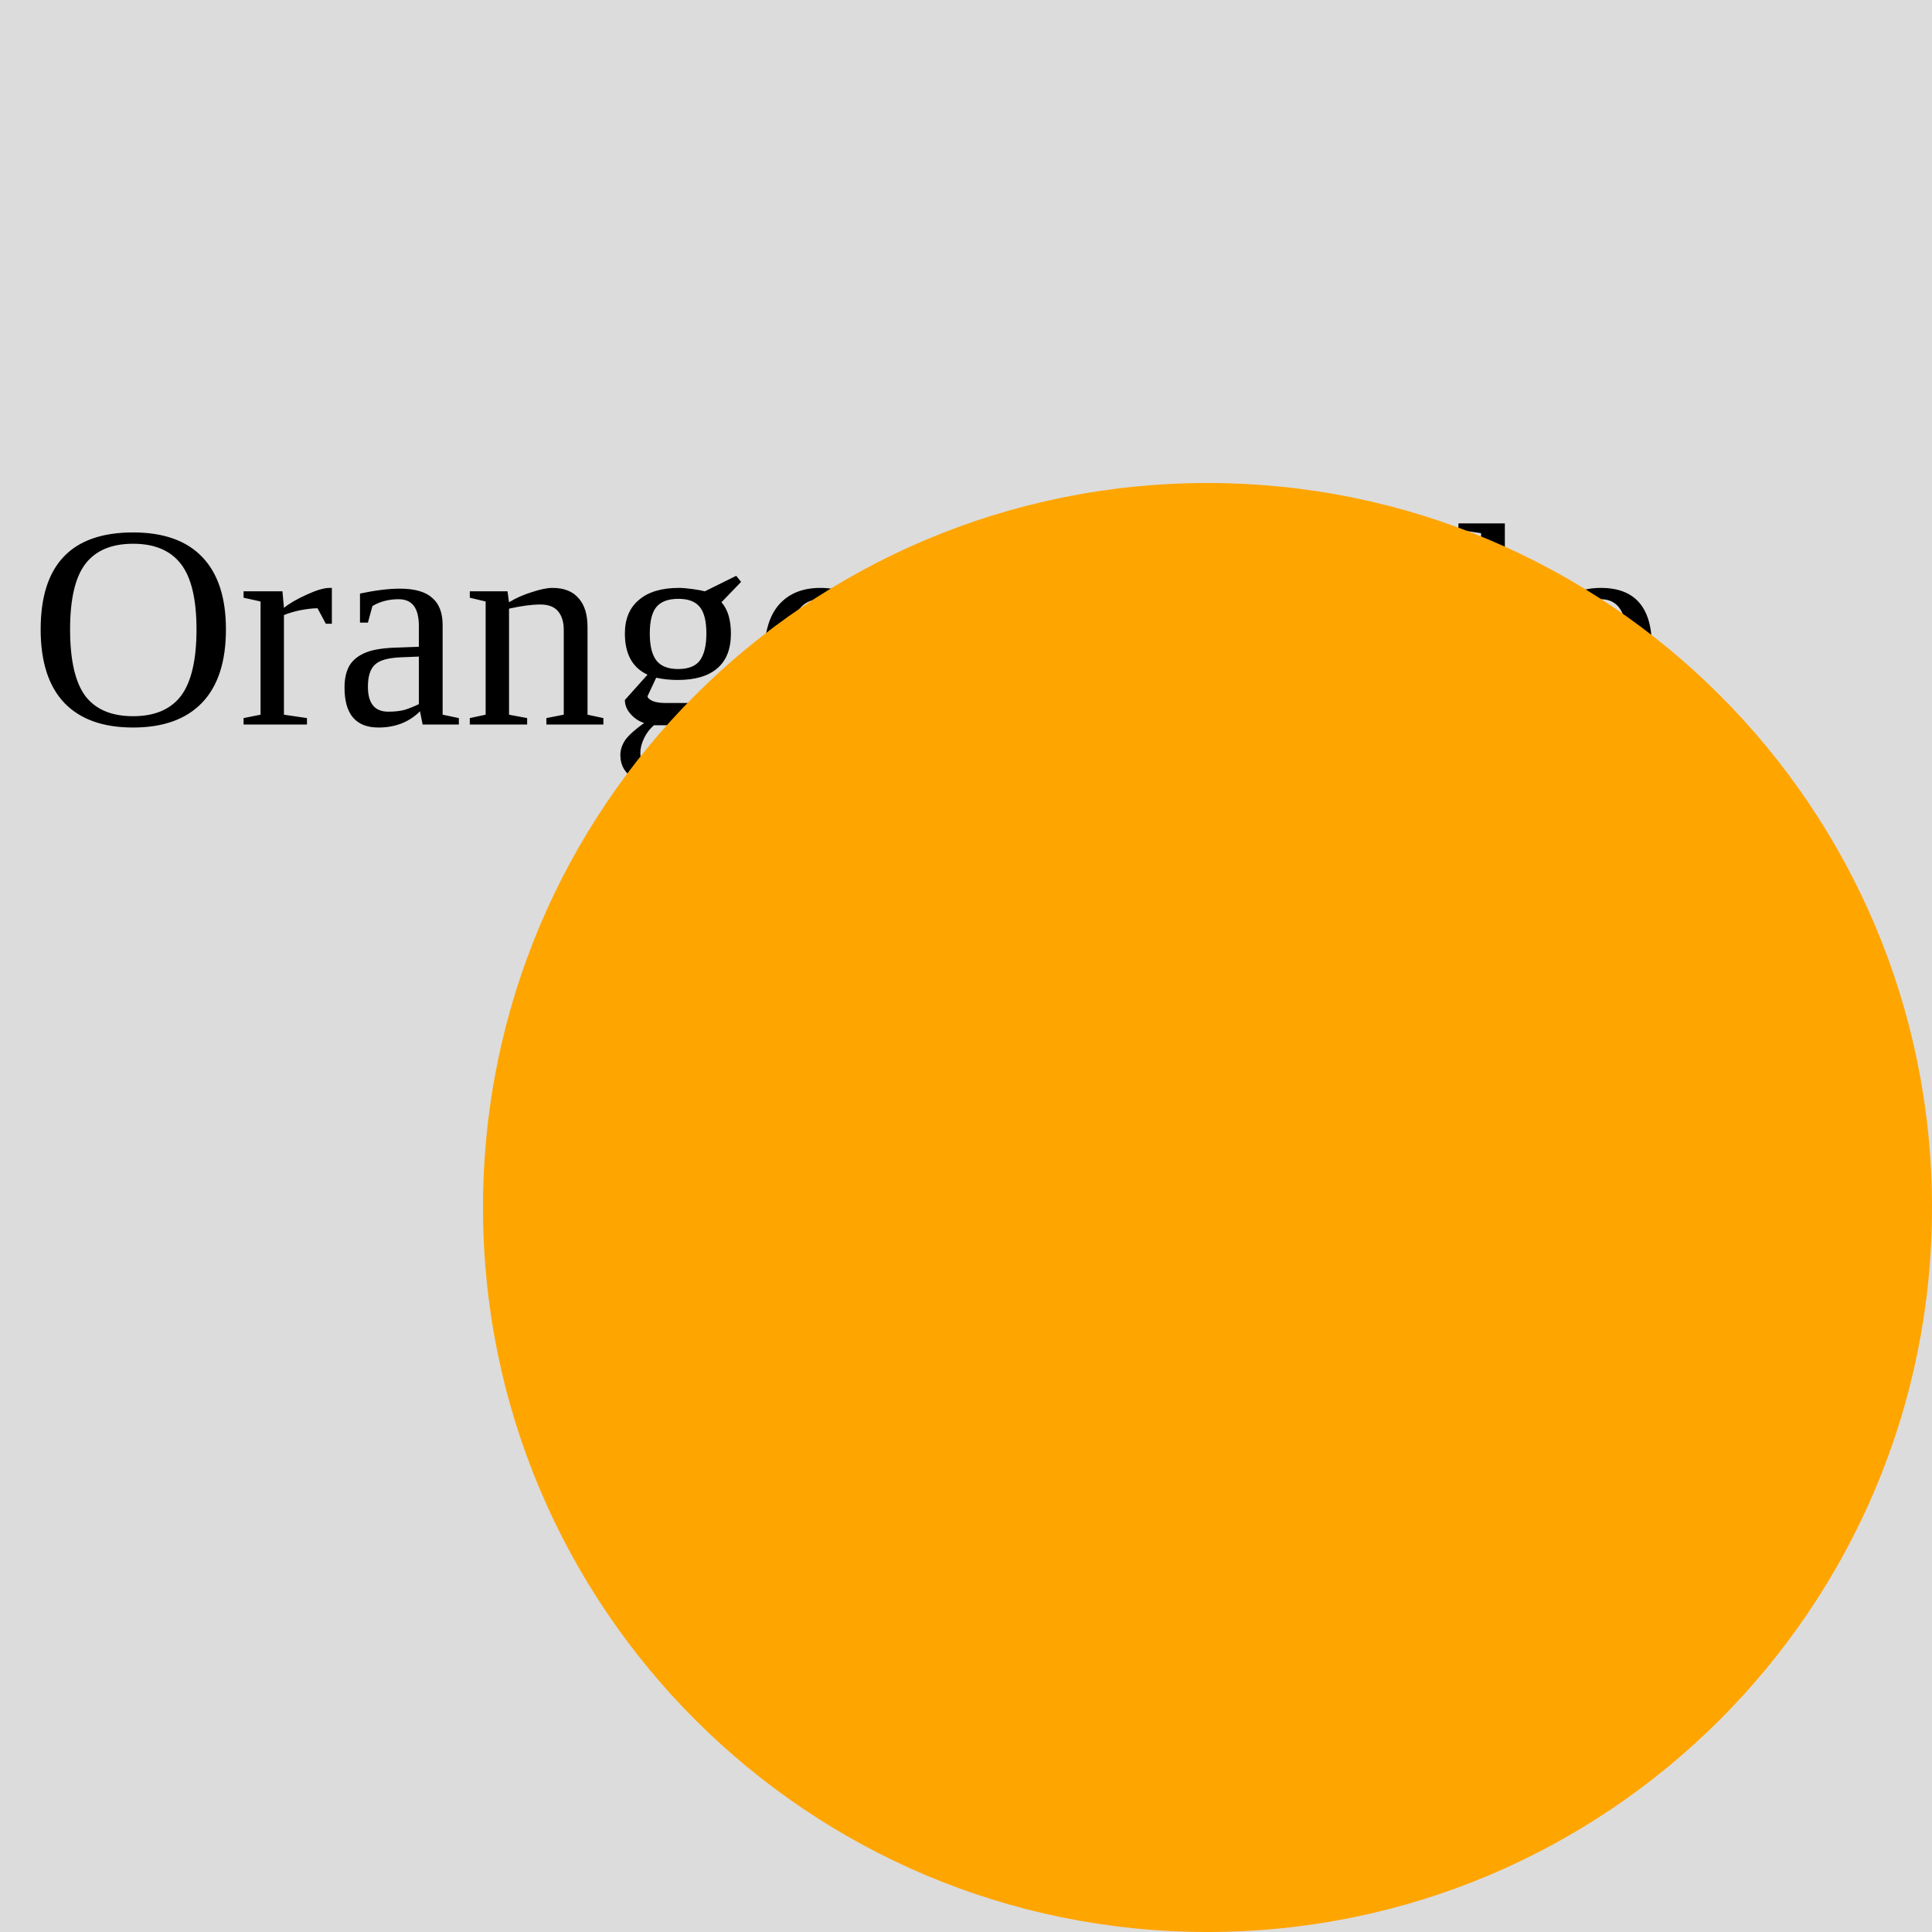
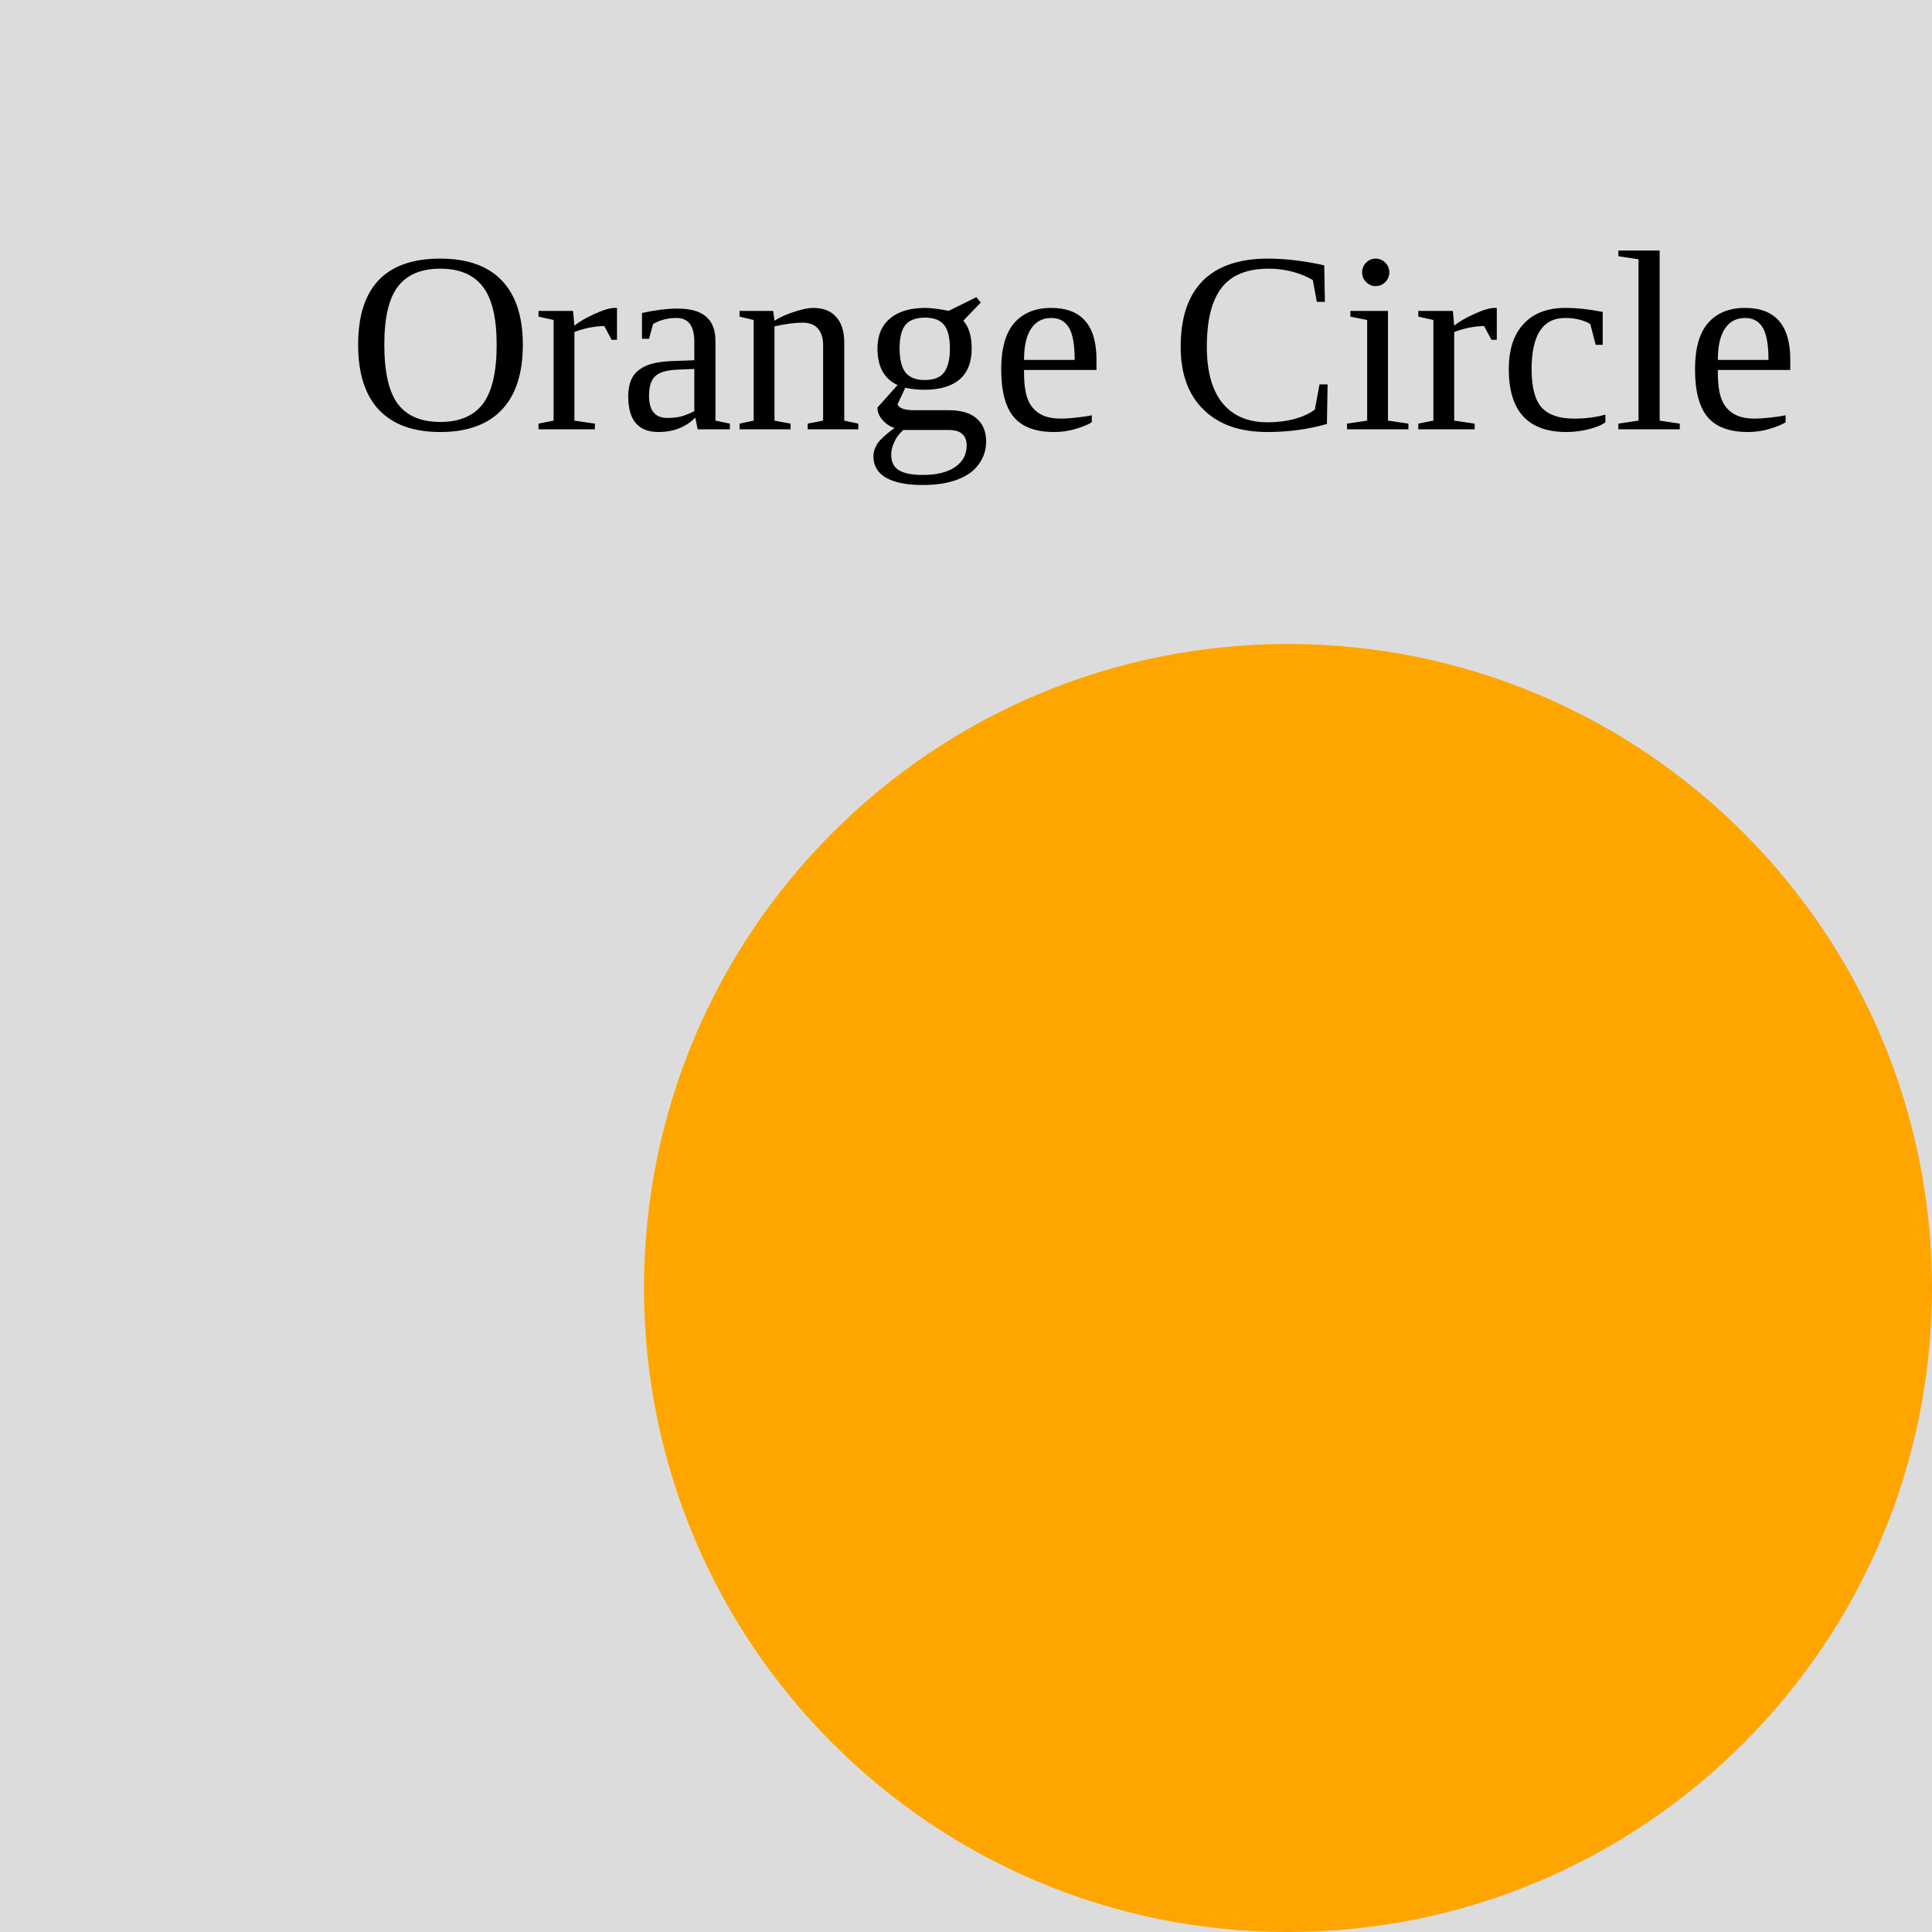
<svg xmlns="http://www.w3.org/2000/svg">
  <rect width="100%" height="100%" fill="#dcdcdc" />
-   <text x="35" y="30" font-size="1em" text-anchor="middle" fill="#000000">Orange Circle</text>
-   <circle r="30" cx="50" cy="50" fill="orange" />
+   <text x="50" y="20" font-size="1em" text-anchor="middle" fill="#000000">Orange Circle</text>
+   <circle r="30" cx="60" cy="60" fill="orange" />
</svg>
